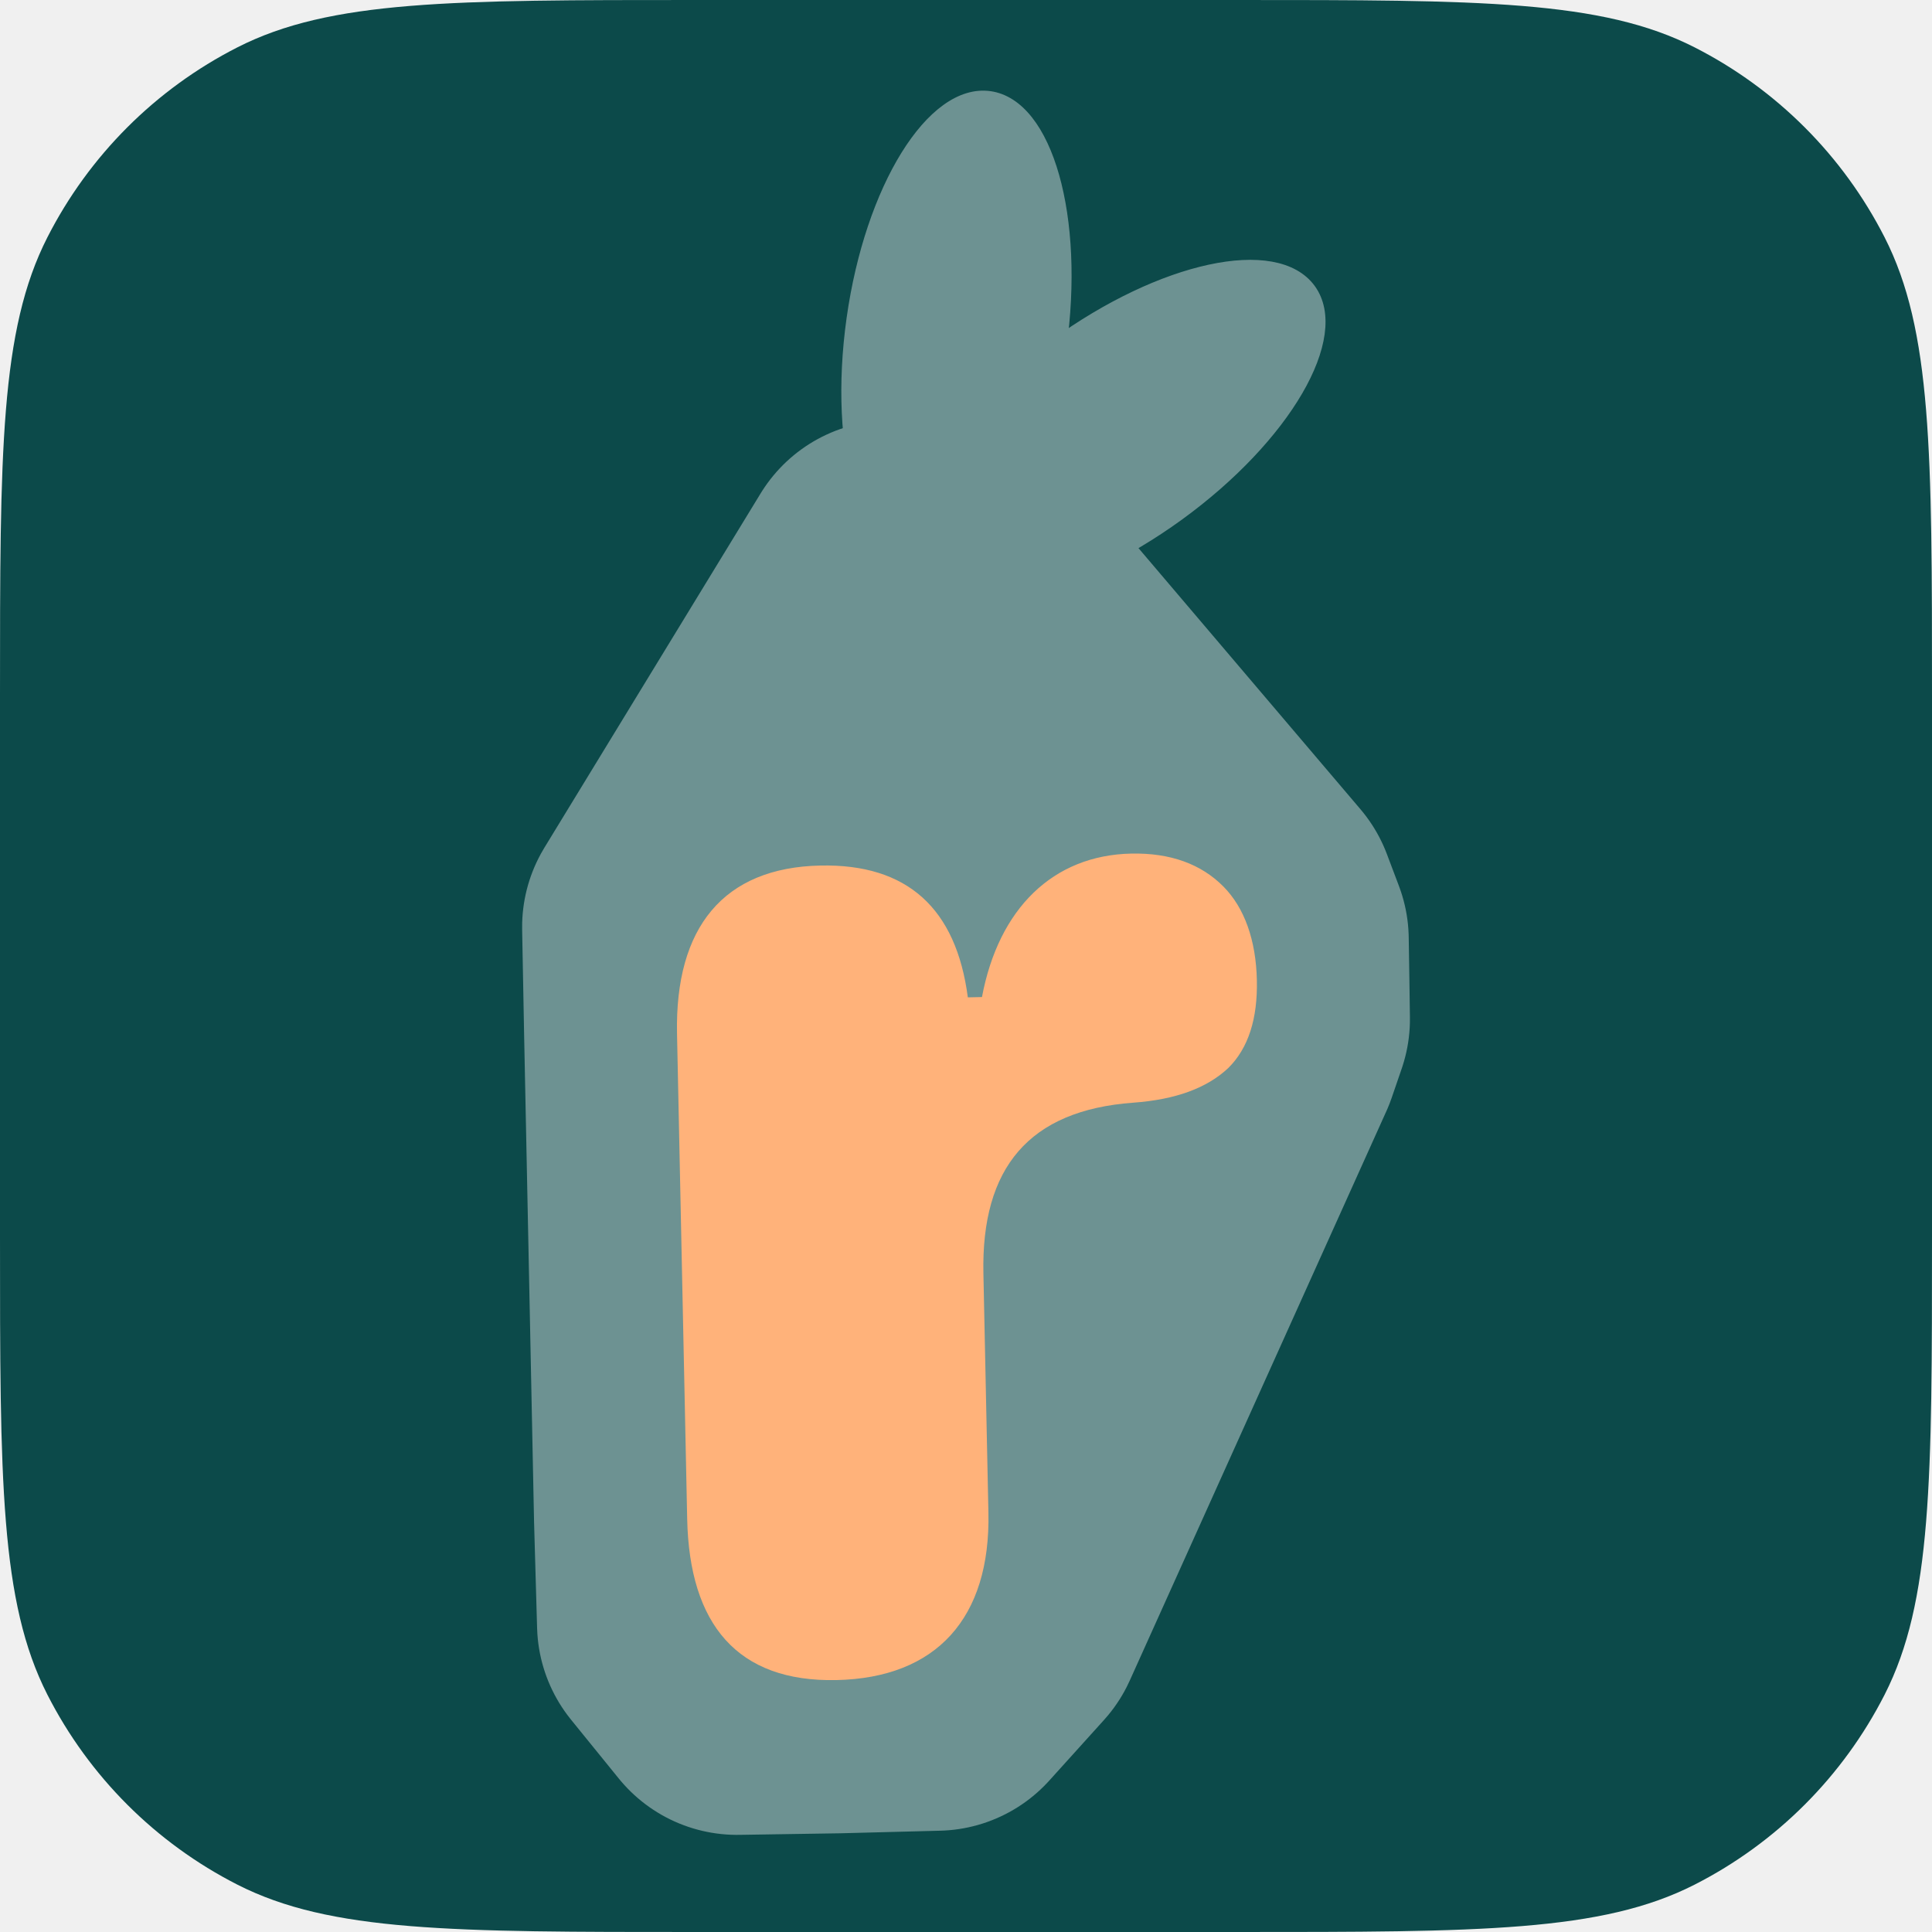
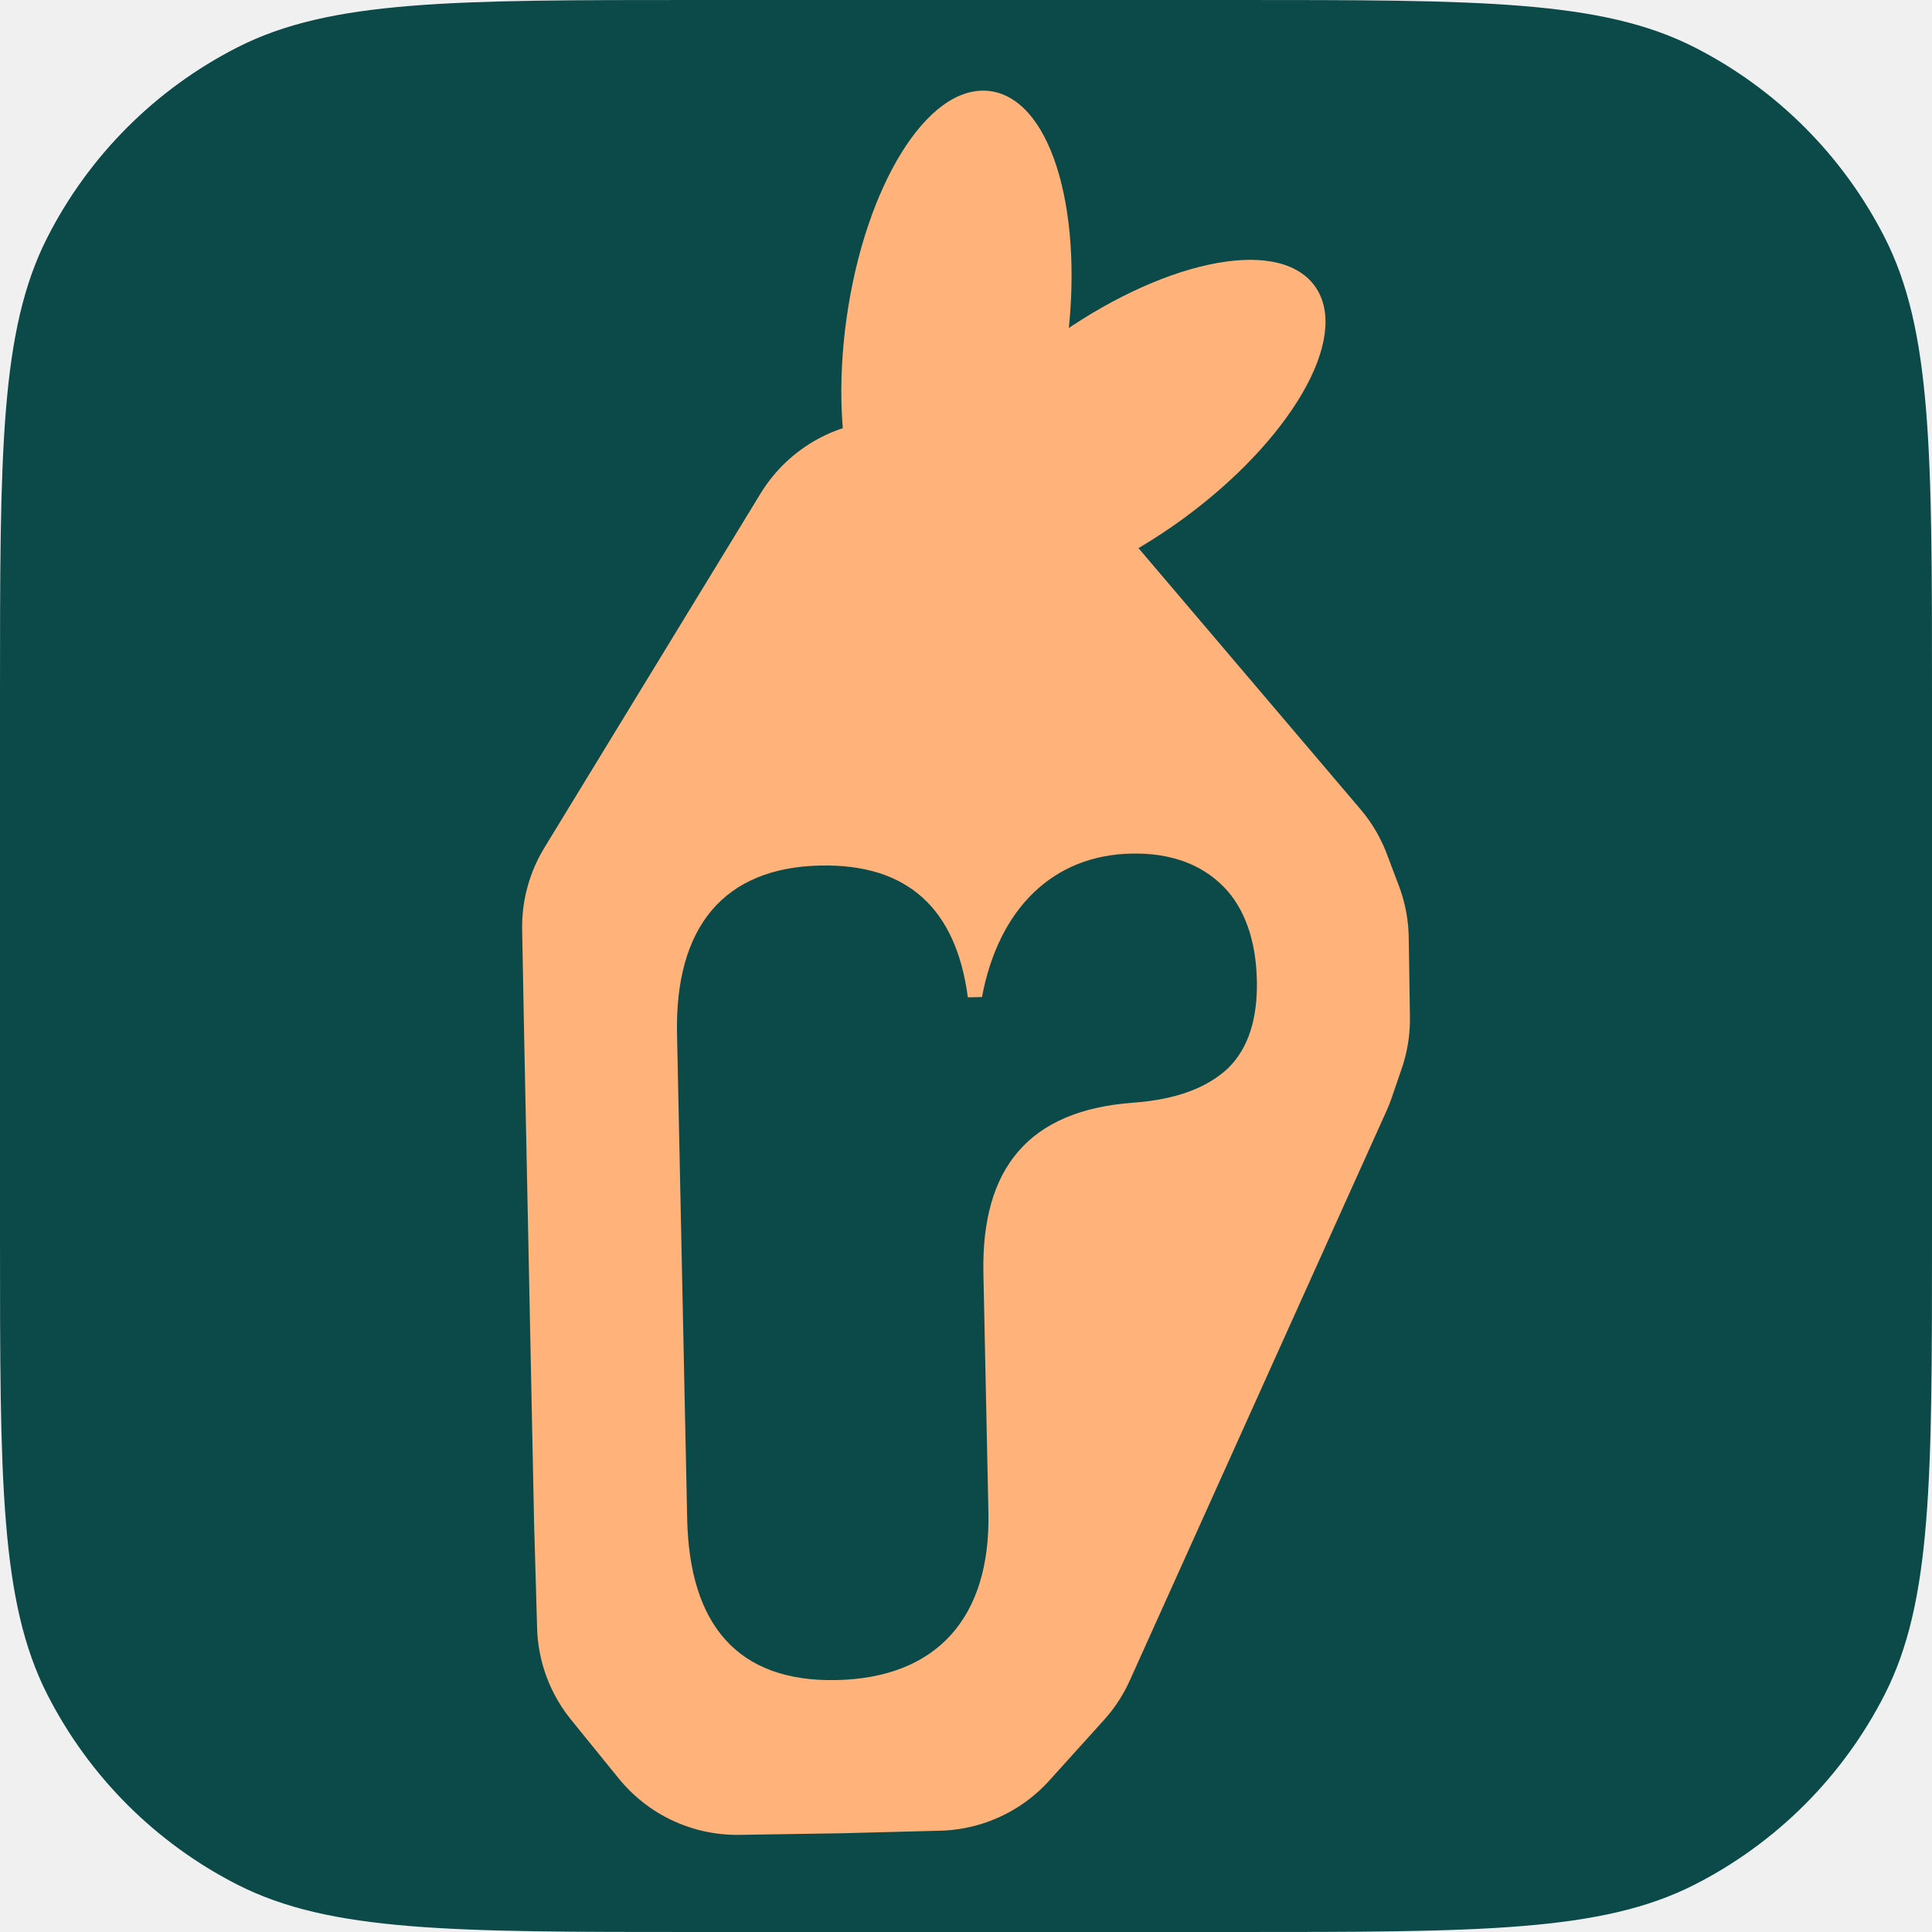
<svg xmlns="http://www.w3.org/2000/svg" viewBox="0 0 200 200" width="32" height="32">
  <path d="M327.68 0c64.518 0 96.777 0 121.42 12.556a115.2 115.2 0 0 1 50.344 50.344c12.556 24.643 12.556 56.902 12.556 121.42L512 327.68c0 64.518 0 96.777 -12.556 121.42a115.2 115.2 0 0 1 -50.344 50.344c-24.643 12.556 -56.902 12.556 -121.42 12.556L184.32 512c-64.518 0 -96.777 0 -121.42 -12.556a115.2 115.2 0 0 1 -50.344 -50.344c-12.556 -24.643 -12.556 -56.902 -12.556 -121.42L0 184.32c0 -64.518 0 -96.777 12.556 -121.42a115.2 115.2 0 0 1 50.344 -50.344c24.643 -12.556 56.902 -12.556 121.42 -12.556Z" transform="scale(0.390625)" fill="#0C4A4A" />
  <g transform="translate(-12.7 -2.8) scale(1.126) rotate(-4 100 110)">
-     <g opacity="0.4" fill="#FFFFFF" stroke="#FFFFFF">
+     <g opacity="1" fill="#FFB27A" stroke="#FFB27A">
      <path d="M71.8 149.9 L72.2 140.2 L74.4 95.7 L74.9 85.9 L97.0 54.8 L103.0 54.8 L127.3 87.8 L128.2 90.8 L128.0 94.5 L127.8 98.1 L126.7 100.7 L99.5 151.3 L94.1 156.5 L85.0 156.1 L75.8 155.6 Z" stroke-width="28" stroke-linejoin="round" />
      <ellipse cx="100.0" cy="32.8" rx="9.7" ry="22.0" transform="rotate(12 100.0 54.8)" />
      <ellipse cx="100.0" cy="32.8" rx="9.7" ry="22.0" transform="rotate(58 100.0 54.8)" />
      <ellipse cx="100.0" cy="54.8" rx="16.0" ry="14.0" />
    </g>
-     <path d="M1 21.6V-0.4C1 -10.1 5.5 -15.3 15.1 -15.8C19 -16 21.9 -17 23.9 -18.8C25.8 -20.6 26.7 -23.3 26.7 -26.8C26.7 -30.5 25.7 -33.5 23.8 -35.5C21.8 -37.6 19 -38.7 15.4 -38.7C8.2 -38.7 3.1 -33.9 1.4 -25.8H0.1C-0.8 -34 -5.2 -38.2 -13.2 -38.2C-22.1 -38.2 -26.7 -32.8 -26.7 -23V21.6C-26.7 31.3 -22.4 36.7 -13.3 36.7C-4.1 36.7 1 31.3 1 21.6Z" transform="translate(100 120) rotate(2.8)" fill="#FFB27A" />
+     <path d="M1 21.6V-0.4C1 -10.1 5.5 -15.3 15.1 -15.8C19 -16 21.9 -17 23.9 -18.8C25.8 -20.6 26.7 -23.3 26.7 -26.8C26.7 -30.5 25.7 -33.5 23.8 -35.5C21.8 -37.6 19 -38.7 15.4 -38.7C8.2 -38.7 3.1 -33.9 1.4 -25.8H0.1C-0.8 -34 -5.2 -38.2 -13.2 -38.2C-22.1 -38.2 -26.7 -32.8 -26.7 -23V21.6C-26.7 31.3 -22.4 36.7 -13.3 36.7C-4.1 36.7 1 31.3 1 21.6Z" transform="translate(100 120) rotate(2.8)" fill="#0C4A4A" />
  </g>
</svg>
